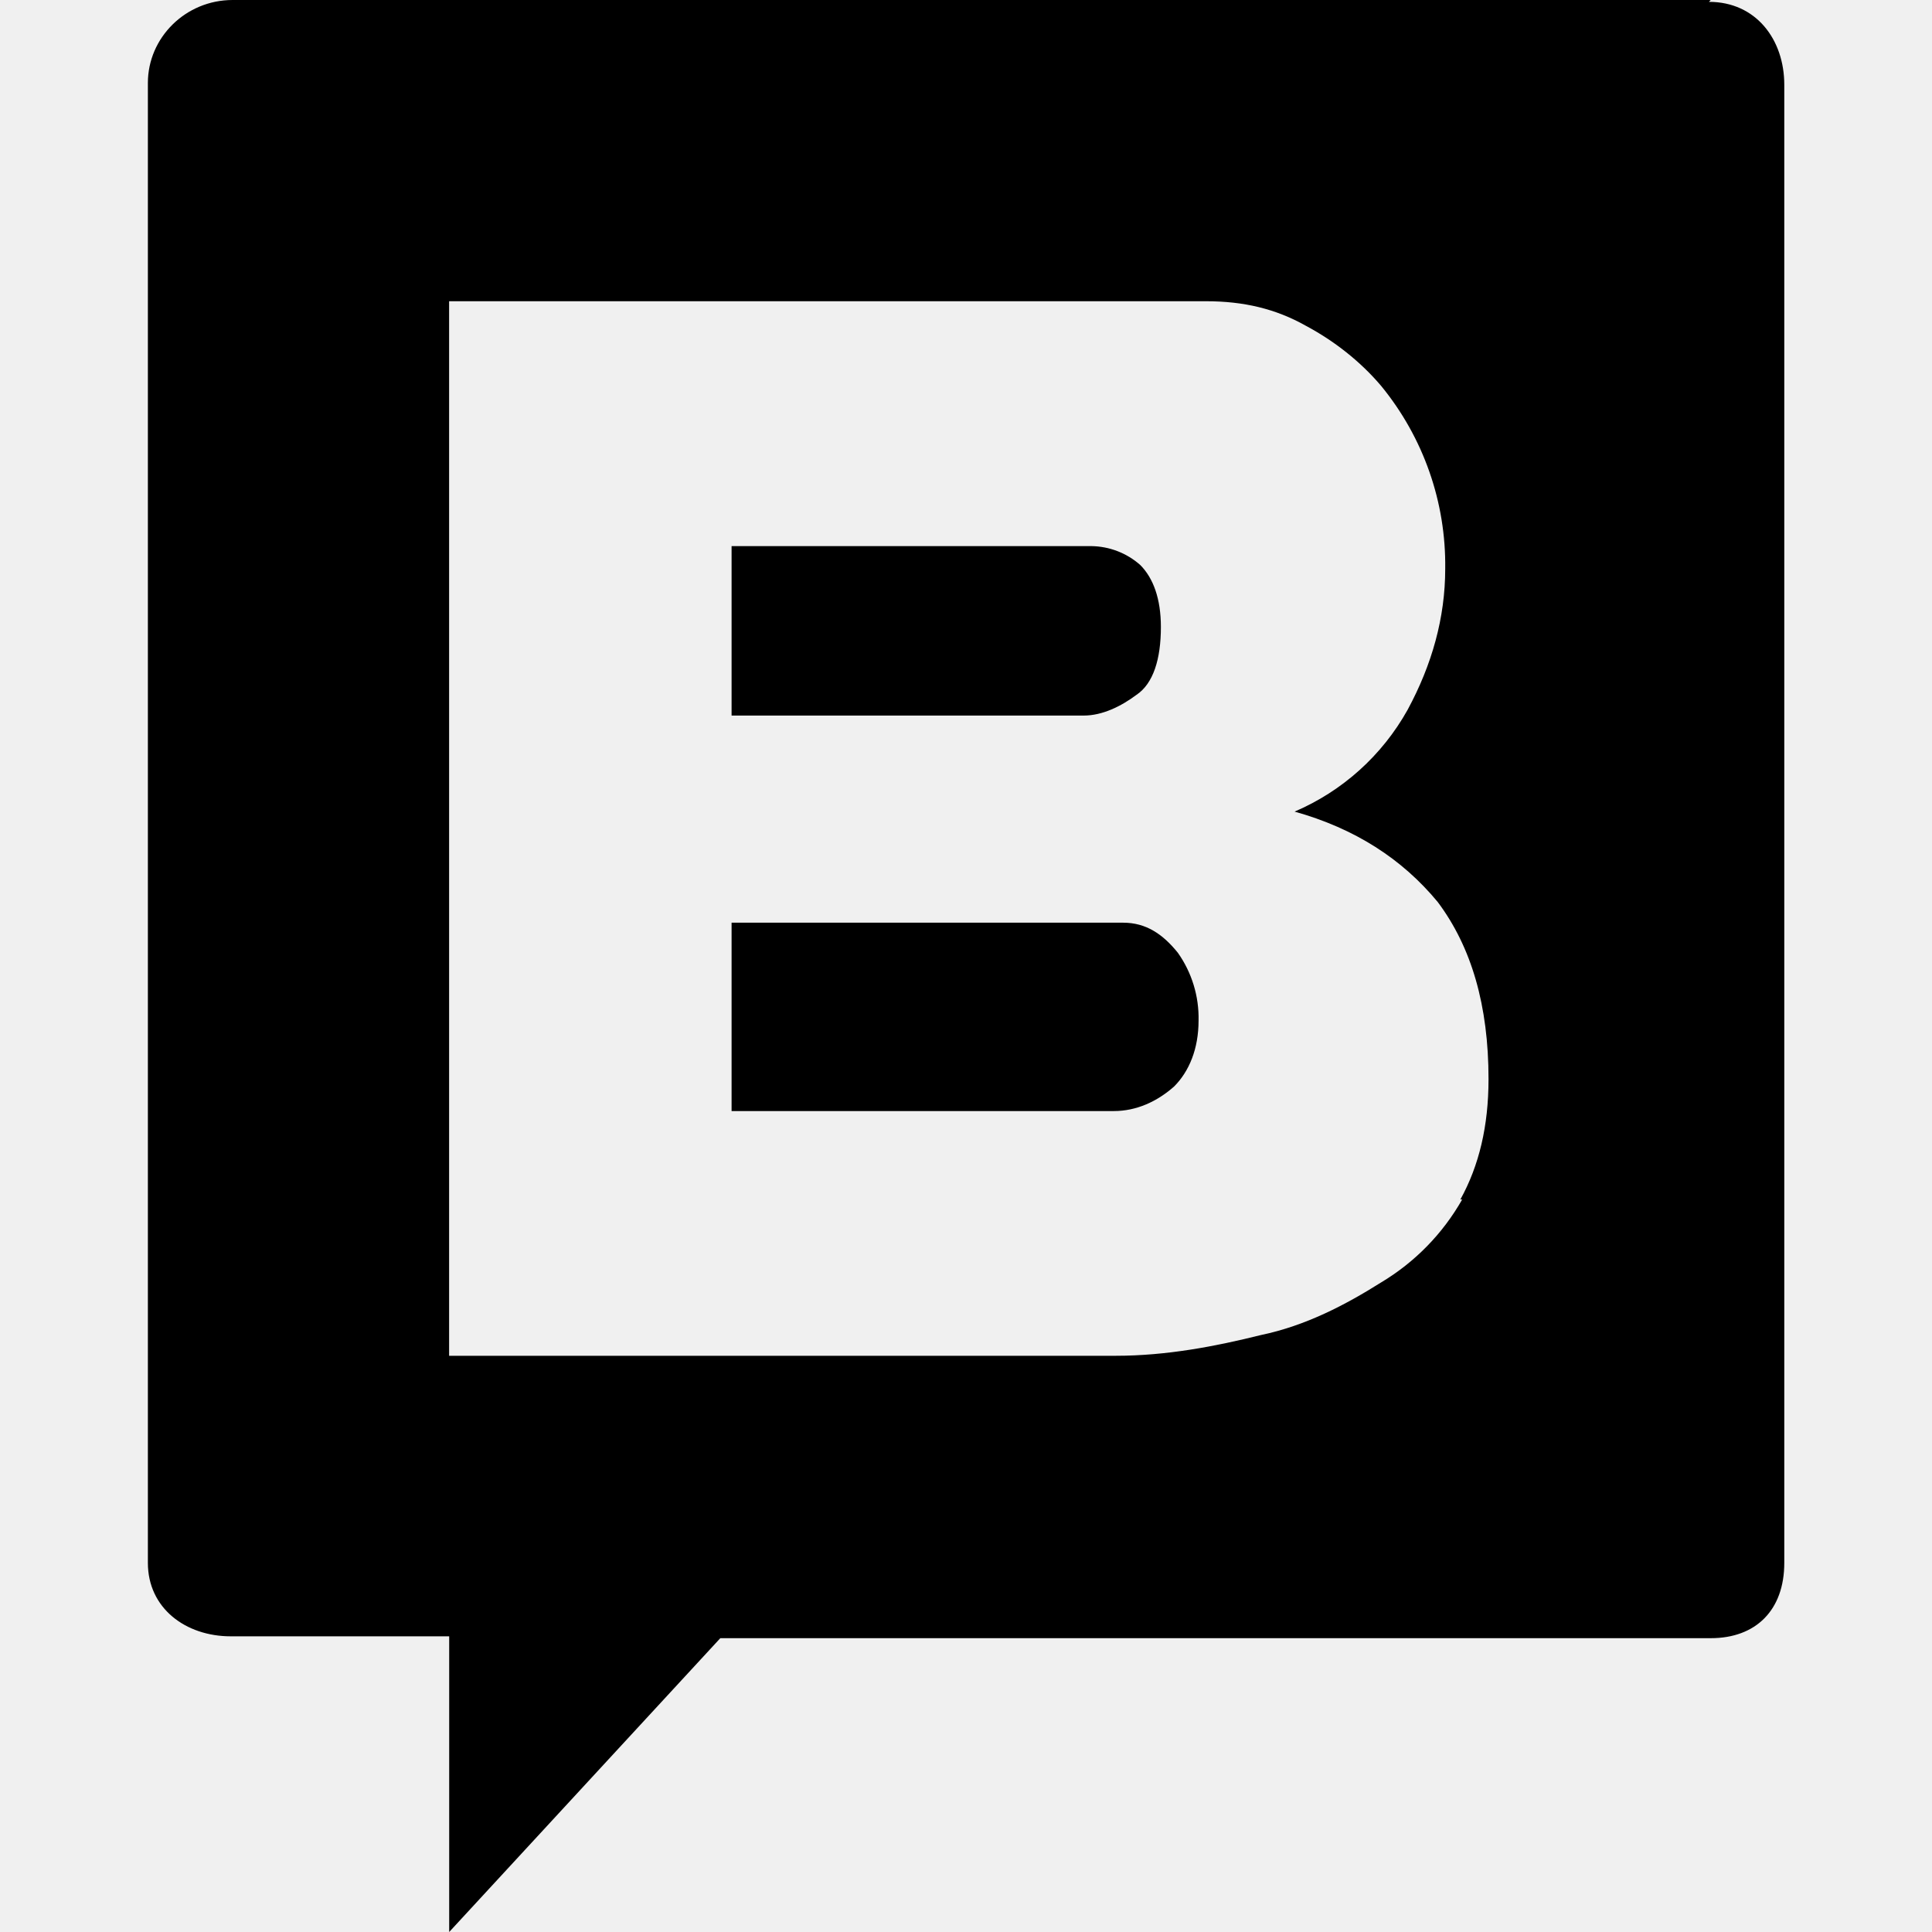
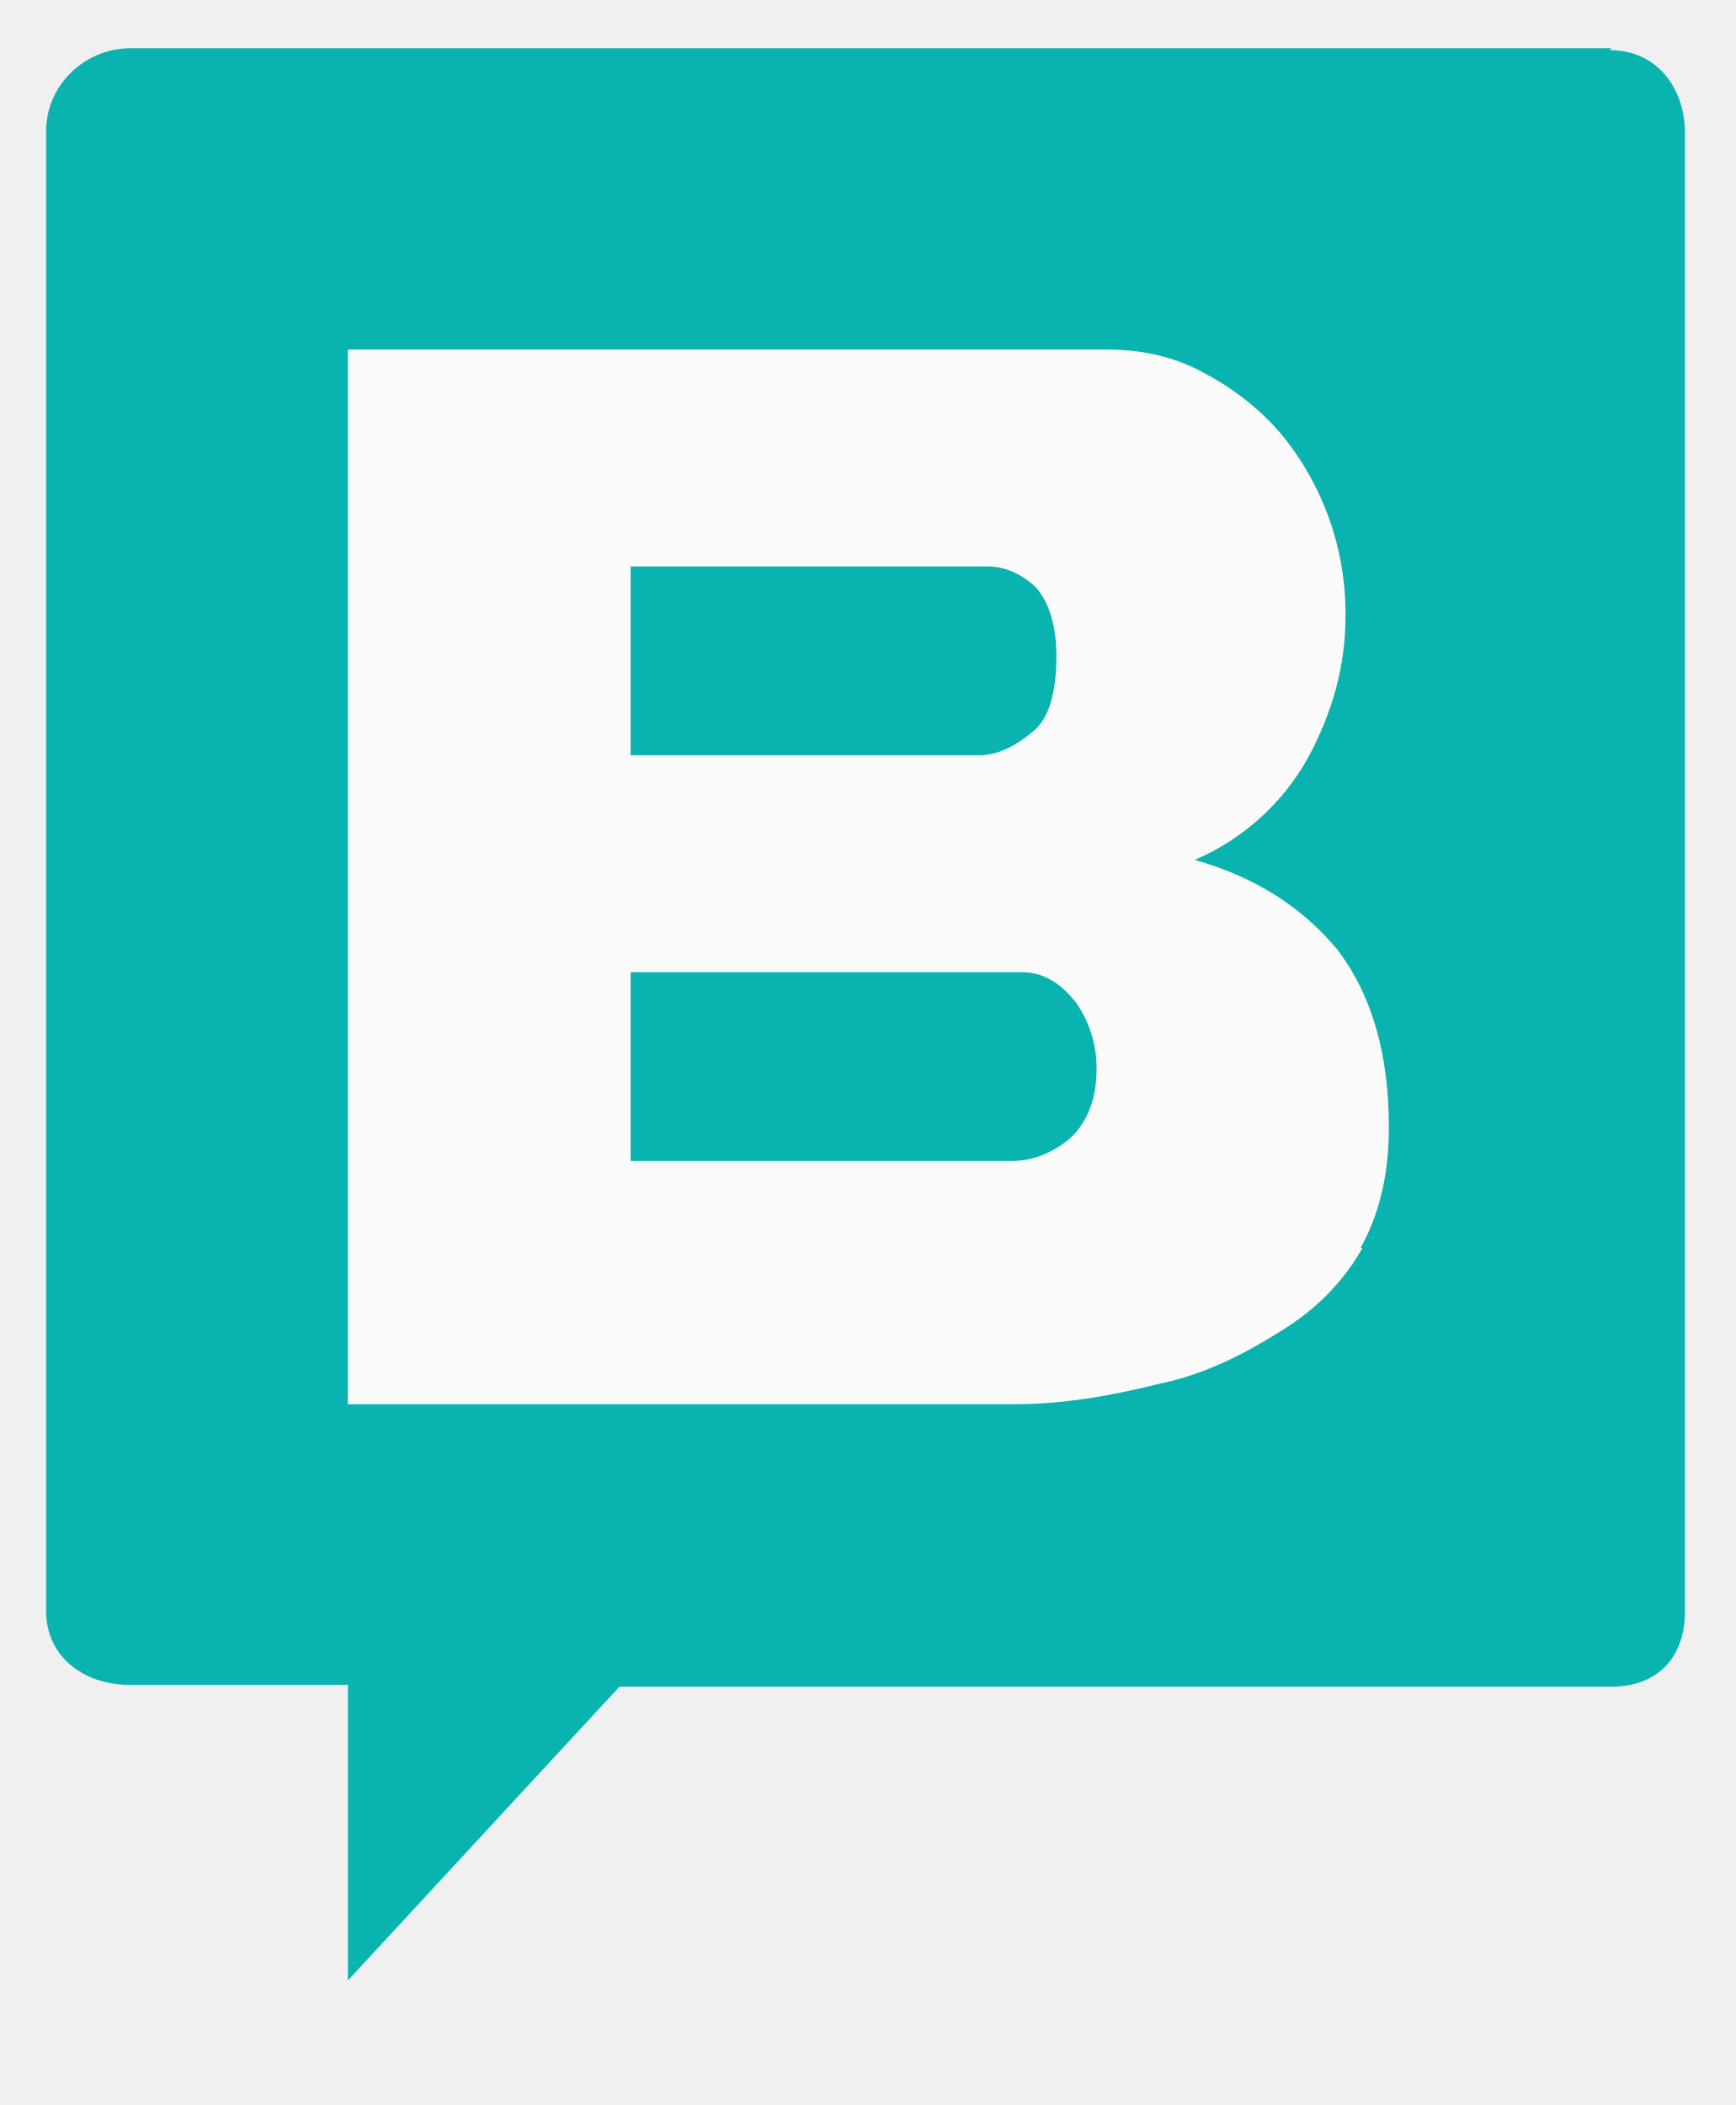
- <svg xmlns="http://www.w3.org/2000/svg" role="img" viewBox="0 0 24 24">
-   <path d="M13.953 11.462H9.088v2.34h4.748c.281 0 .538-.118.749-.305.187-.187.304-.468.304-.819a1.404 1.404 0 0 0-.257-.842c-.188-.234-.398-.374-.679-.374zm.164-2.83c.21-.14.304-.445.304-.843 0-.35-.094-.608-.257-.771a.935.935 0 0 0-.608-.234H9.088v2.105h4.374c.234 0 .468-.117.655-.257zM21.251 0H2.89c-.585 0-1.053.468-1.053 1.03v18.385c0 .562.468.912 1.03.912H5.58V24l3.368-3.65h12.304c.562 0 .913-.35.913-.935V1.053c0-.562-.351-1.03-.936-1.03zm-3.087 14.9a2.827 2.827 0 0 1-1.006 1.03c-.445.28-.936.538-1.497.655-.562.14-1.17.257-1.801.257H5.579v-13.1h9.403c.468 0 .866.094 1.24.305.351.187.679.444.936.748.524.64.806 1.443.795 2.27 0 .608-.164 1.192-.468 1.754a2.924 2.924 0 0 1-1.403 1.263c.748.21 1.333.585 1.778 1.123.42.561.631 1.286.631 2.199 0 .584-.117 1.076-.35 1.497z" />
+ <svg xmlns="http://www.w3.org/2000/svg" width="432px" height="524px" viewBox="0 0 432 524" version="1.1">
+   <g id="Page-1" stroke="none" stroke-width="1" fill="none" fill-rule="evenodd">
+     <g id="Artboard" transform="translate(-4059, -407)">
+       <g id="sb-hologram" transform="translate(4070, 419)">
+         <rect id="Rectangle" fill="#FFFFFF" opacity="0.694" x="58" y="62" width="286" height="294" />
+         <g id="Group-10">
+           <path d="M390.689,413.865 L146.354,413.865 L70.121,496.329 L70.121,413.397 L21.658,413.397 C14.275,413.397 7.583,410.918 2.792,406.678 C-1.992,402.444 -5,396.458 -5,389.113 L-5,20.628 C-5,13.318 -1.954,6.61 3.023,1.75 C7.905,-3.016 14.642,-6 22.135,-6 L390.22,-5.531 C397.783,-5.531 403.841,-2.546 408.115,2.148 C412.487,6.949 415,13.672 415,21.096 L415,389.113 C415,396.798 412.506,402.833 408.4,407.039 C404.215,411.324 398.218,413.865 390.689,413.865 Z" id="Shape-path" stroke="#FFFFFF" stroke-width="12" fill="#FFFFFF" opacity="0.029" />
+           <g id="icon" fill="#09B3AF" fill-rule="nonzero">
+             <path d="M243.284,230 L146,230 L146,277 L240.946,277 C246.558,277 251.703,274.65 255.913,270.89 C259.654,267.13 261.993,261.49 261.993,254.44 C262.129,248.391 260.325,242.459 256.848,237.52 C253.106,232.82 248.897,230 243.284,230 Z M245.956,170.256 C250.14,167.122 252,160.333 252,151.456 C252,143.622 250.14,137.878 246.886,134.222 C243.632,131.089 239.447,129 234.798,129 L146,129 L146,176 L232.939,176 C237.588,176 242.237,173.389 245.956,170.256 Z" id="Shape" />
+             <path d="M390.175,0 L21.613,0 C9.876,0 0.485,9.376 0.485,20.628 L0.485,389.113 C0.485,400.365 9.876,407.397 21.144,407.397 L75.606,407.397 L75.606,481 L143.215,407.865 L390.175,407.865 C401.443,407.865 408.485,400.833 408.485,389.113 L408.485,21.096 C408.485,9.845 401.443,0.469 389.705,0.469 L390.175,0 Z M328.2,298.633 C323.505,307.071 316.462,314.103 308.011,319.26 C299.091,324.886 289.231,330.043 277.963,332.387 C266.695,335.2 254.488,337.544 241.811,337.544 L75.606,337.544 L75.606,75.01 L264.347,75.01 C273.737,75.01 281.719,76.885 289.231,81.104 C296.274,84.855 302.847,90.012 308.011,96.106 C318.53,108.914 324.183,125.019 323.975,141.581 C323.975,153.77 320.688,165.49 314.584,176.742 C308.257,188.059 298.35,196.962 286.414,202.058 C301.438,206.277 313.176,213.778 322.096,224.56 C330.548,235.812 334.773,250.345 334.773,268.629 C334.773,280.349 332.426,290.194 327.731,298.633 L328.2,298.633 Z" id="Shape" />
+           </g>
+         </g>
+       </g>
+     </g>
+   </g>
</svg>
